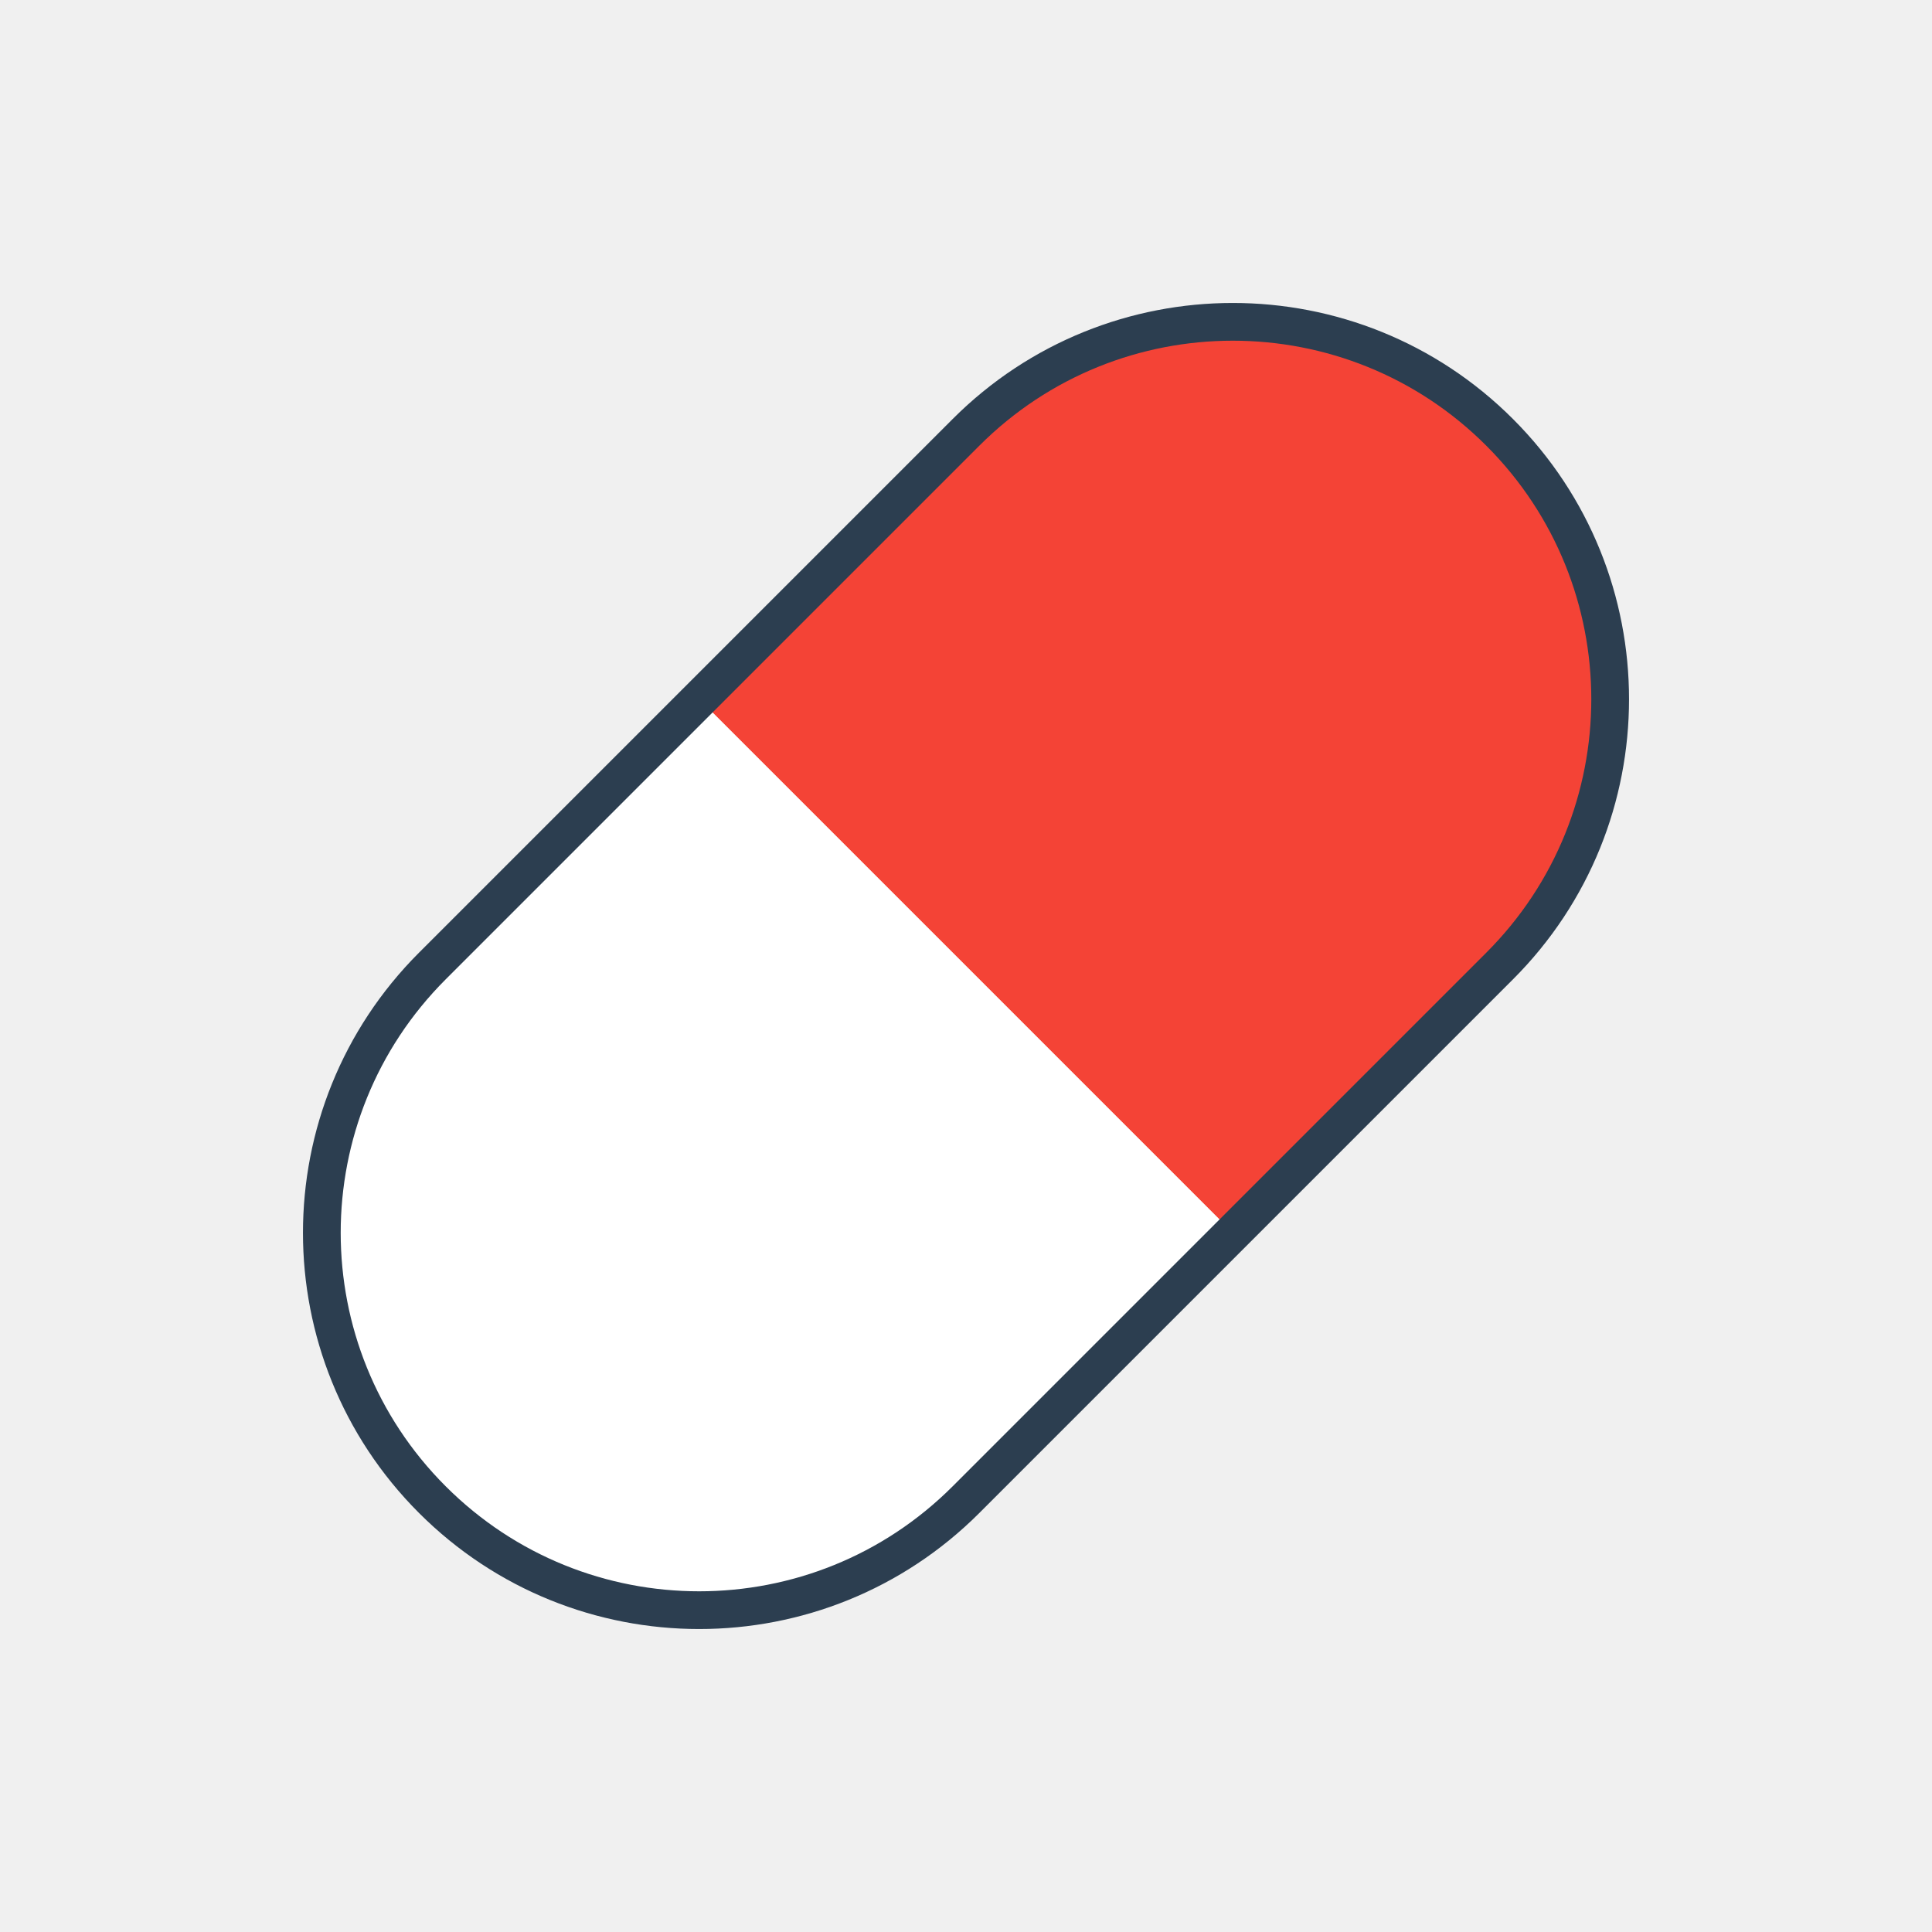
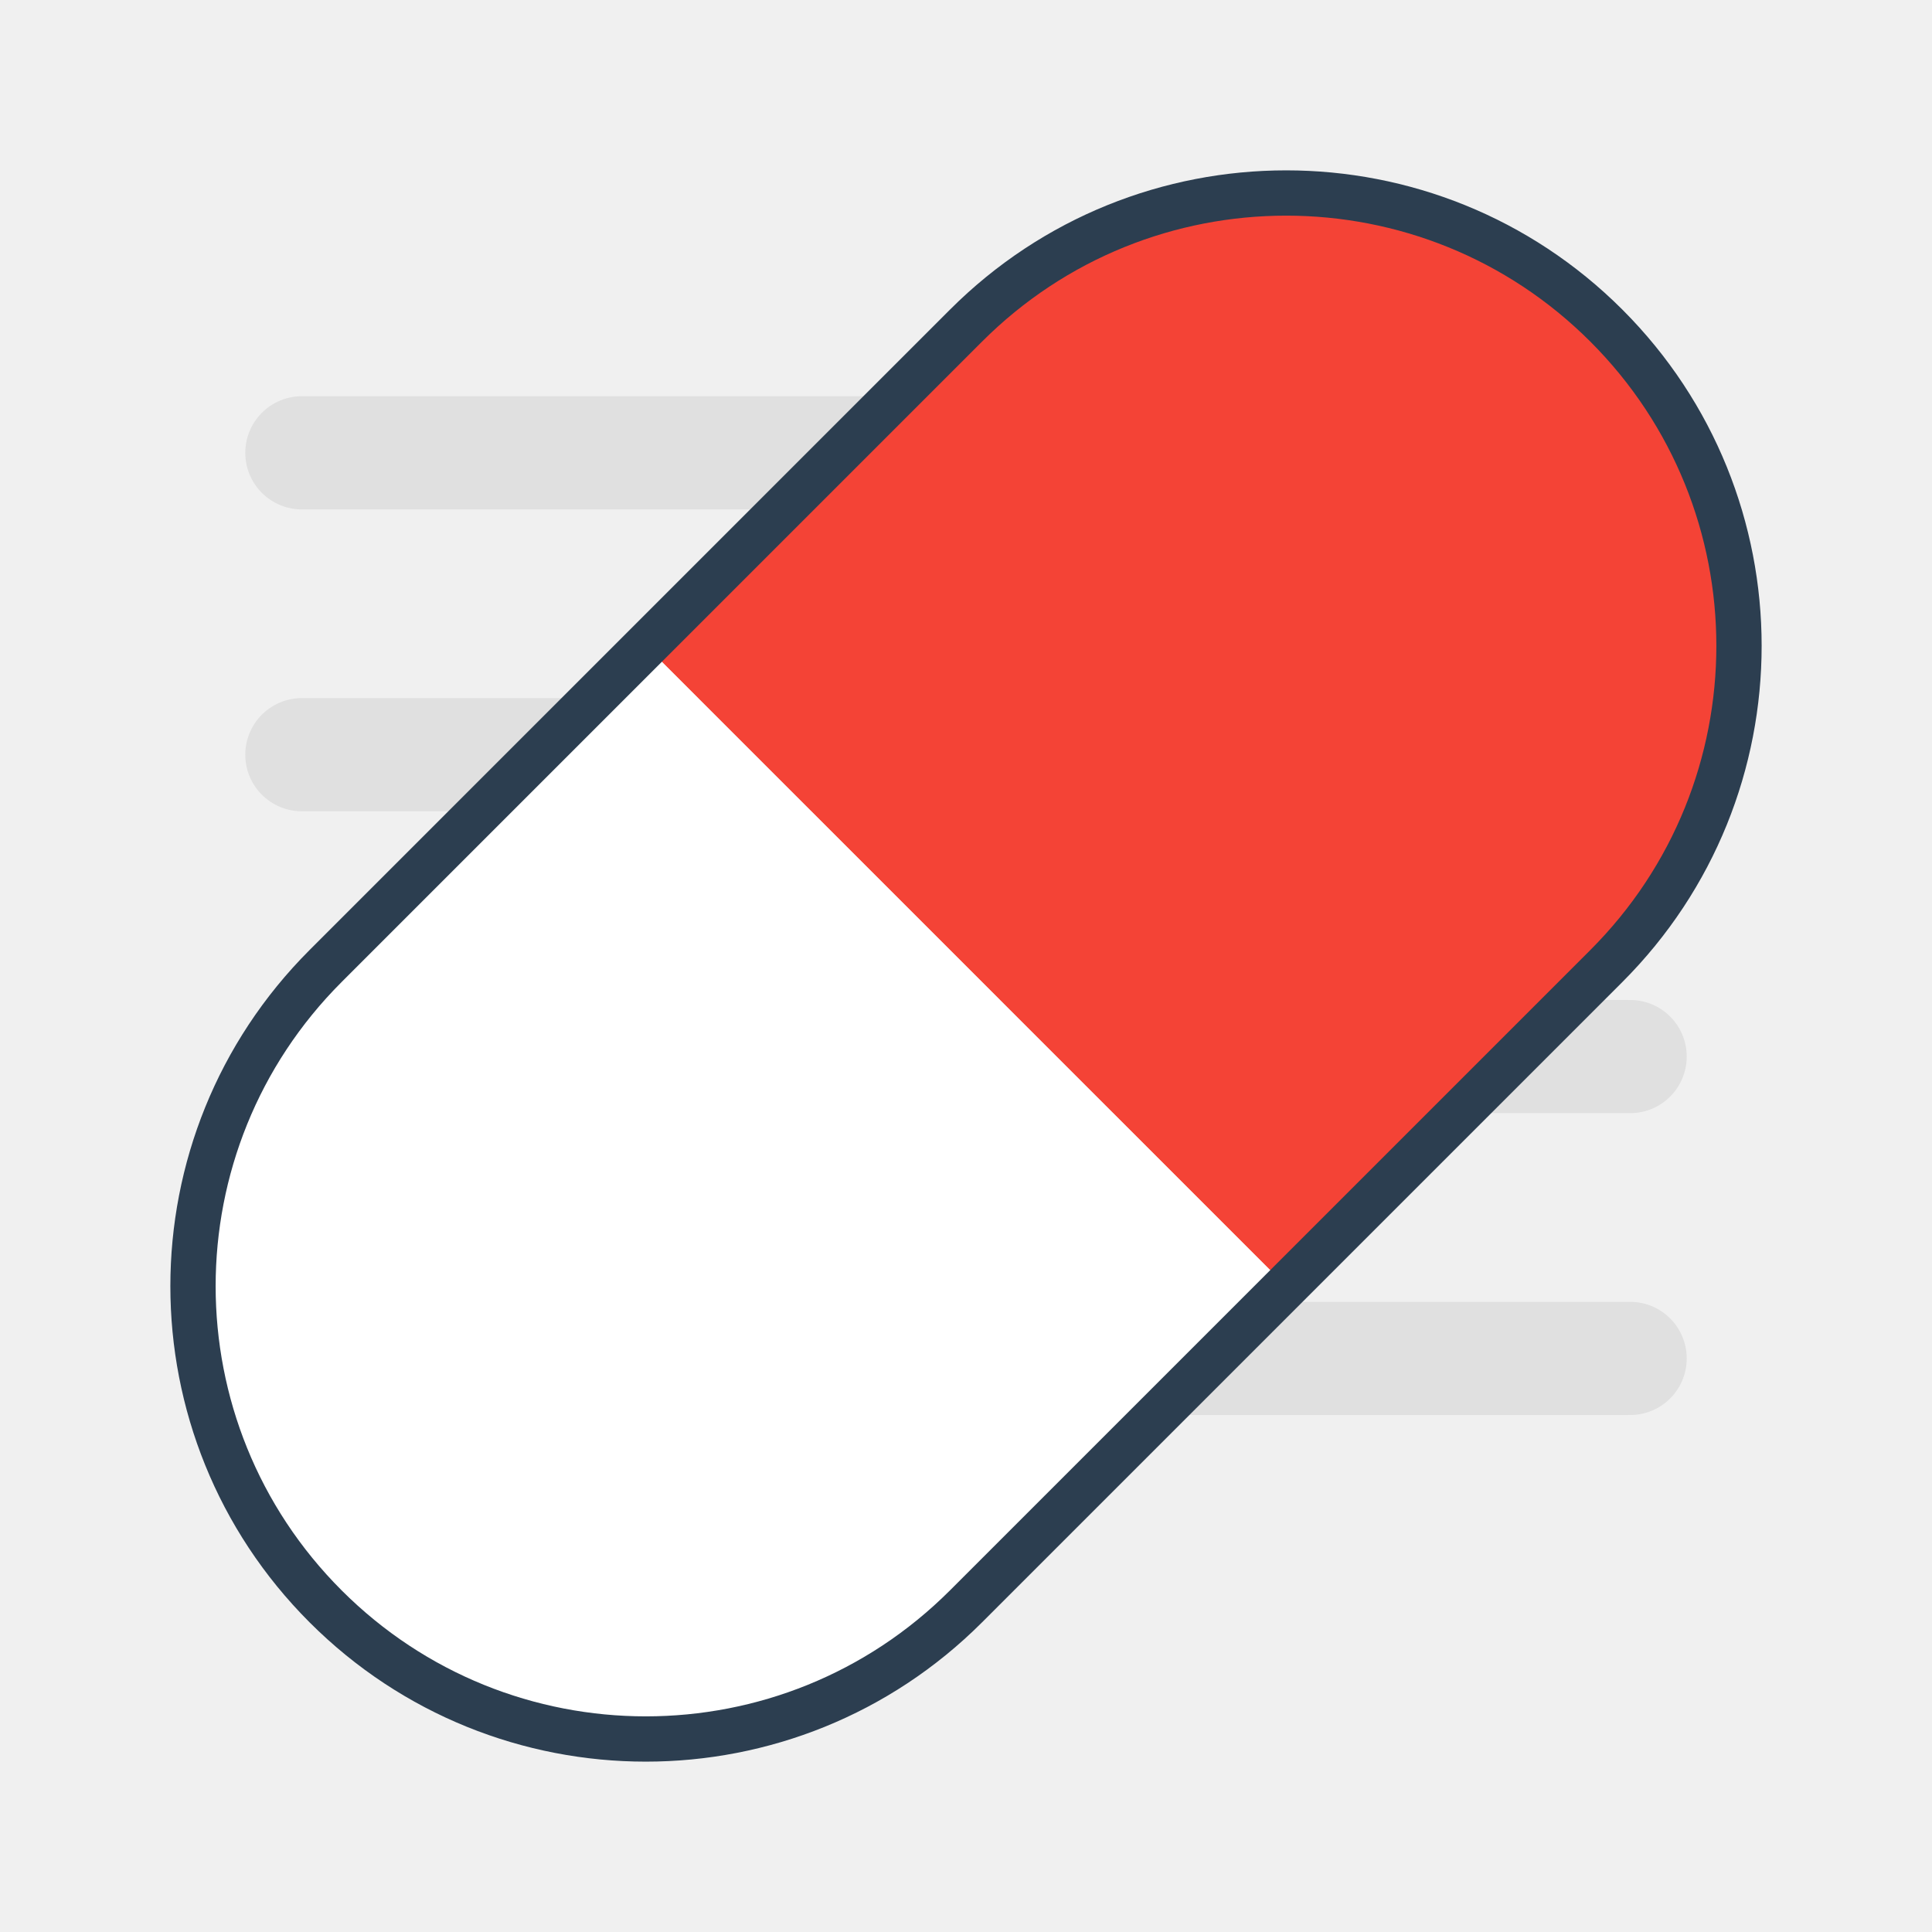
<svg xmlns="http://www.w3.org/2000/svg" viewBox="0 0 512 512">
+   <g stroke="#E0E0E0" stroke-width="30" stroke-linecap="round">
+     <line x1="80" y1="120" x2="432" y2="120" />
+     <line x1="80" y1="200" x2="432" y2="200" />
+     <line x1="80" y1="280" x2="432" y2="280" />
+     <line x1="80" y1="360" x2="432" y2="360" />
+   </g>
  <g transform="rotate(45 256 256)">
-     <path d="M156,256 L156,156 A100,100 0 0,1 356,156 L356,256 Z" fill="#F44336" />
-     <path d="M156,256 L356,256 L356,356 A100,100 0 0,1 156,356 Z" fill="#FFFFFF" />
-     <rect x="156" y="56" width="200" height="400" rx="100" ry="100" fill="none" stroke="#2c3e50" stroke-width="10" />
+     <path d="M136,256 L136,136 A120,120 0 0,1 376,136 L376,256 Z" fill="#F44336" />
+     <path d="M136,256 L376,256 L376,376 A120,120 0 0,1 136,376 Z" fill="#FFFFFF" />
+     <rect x="136" y="16" width="240" height="480" rx="120" ry="120" fill="none" stroke="#2c3e50" stroke-width="12" />
  </g>
</svg>
